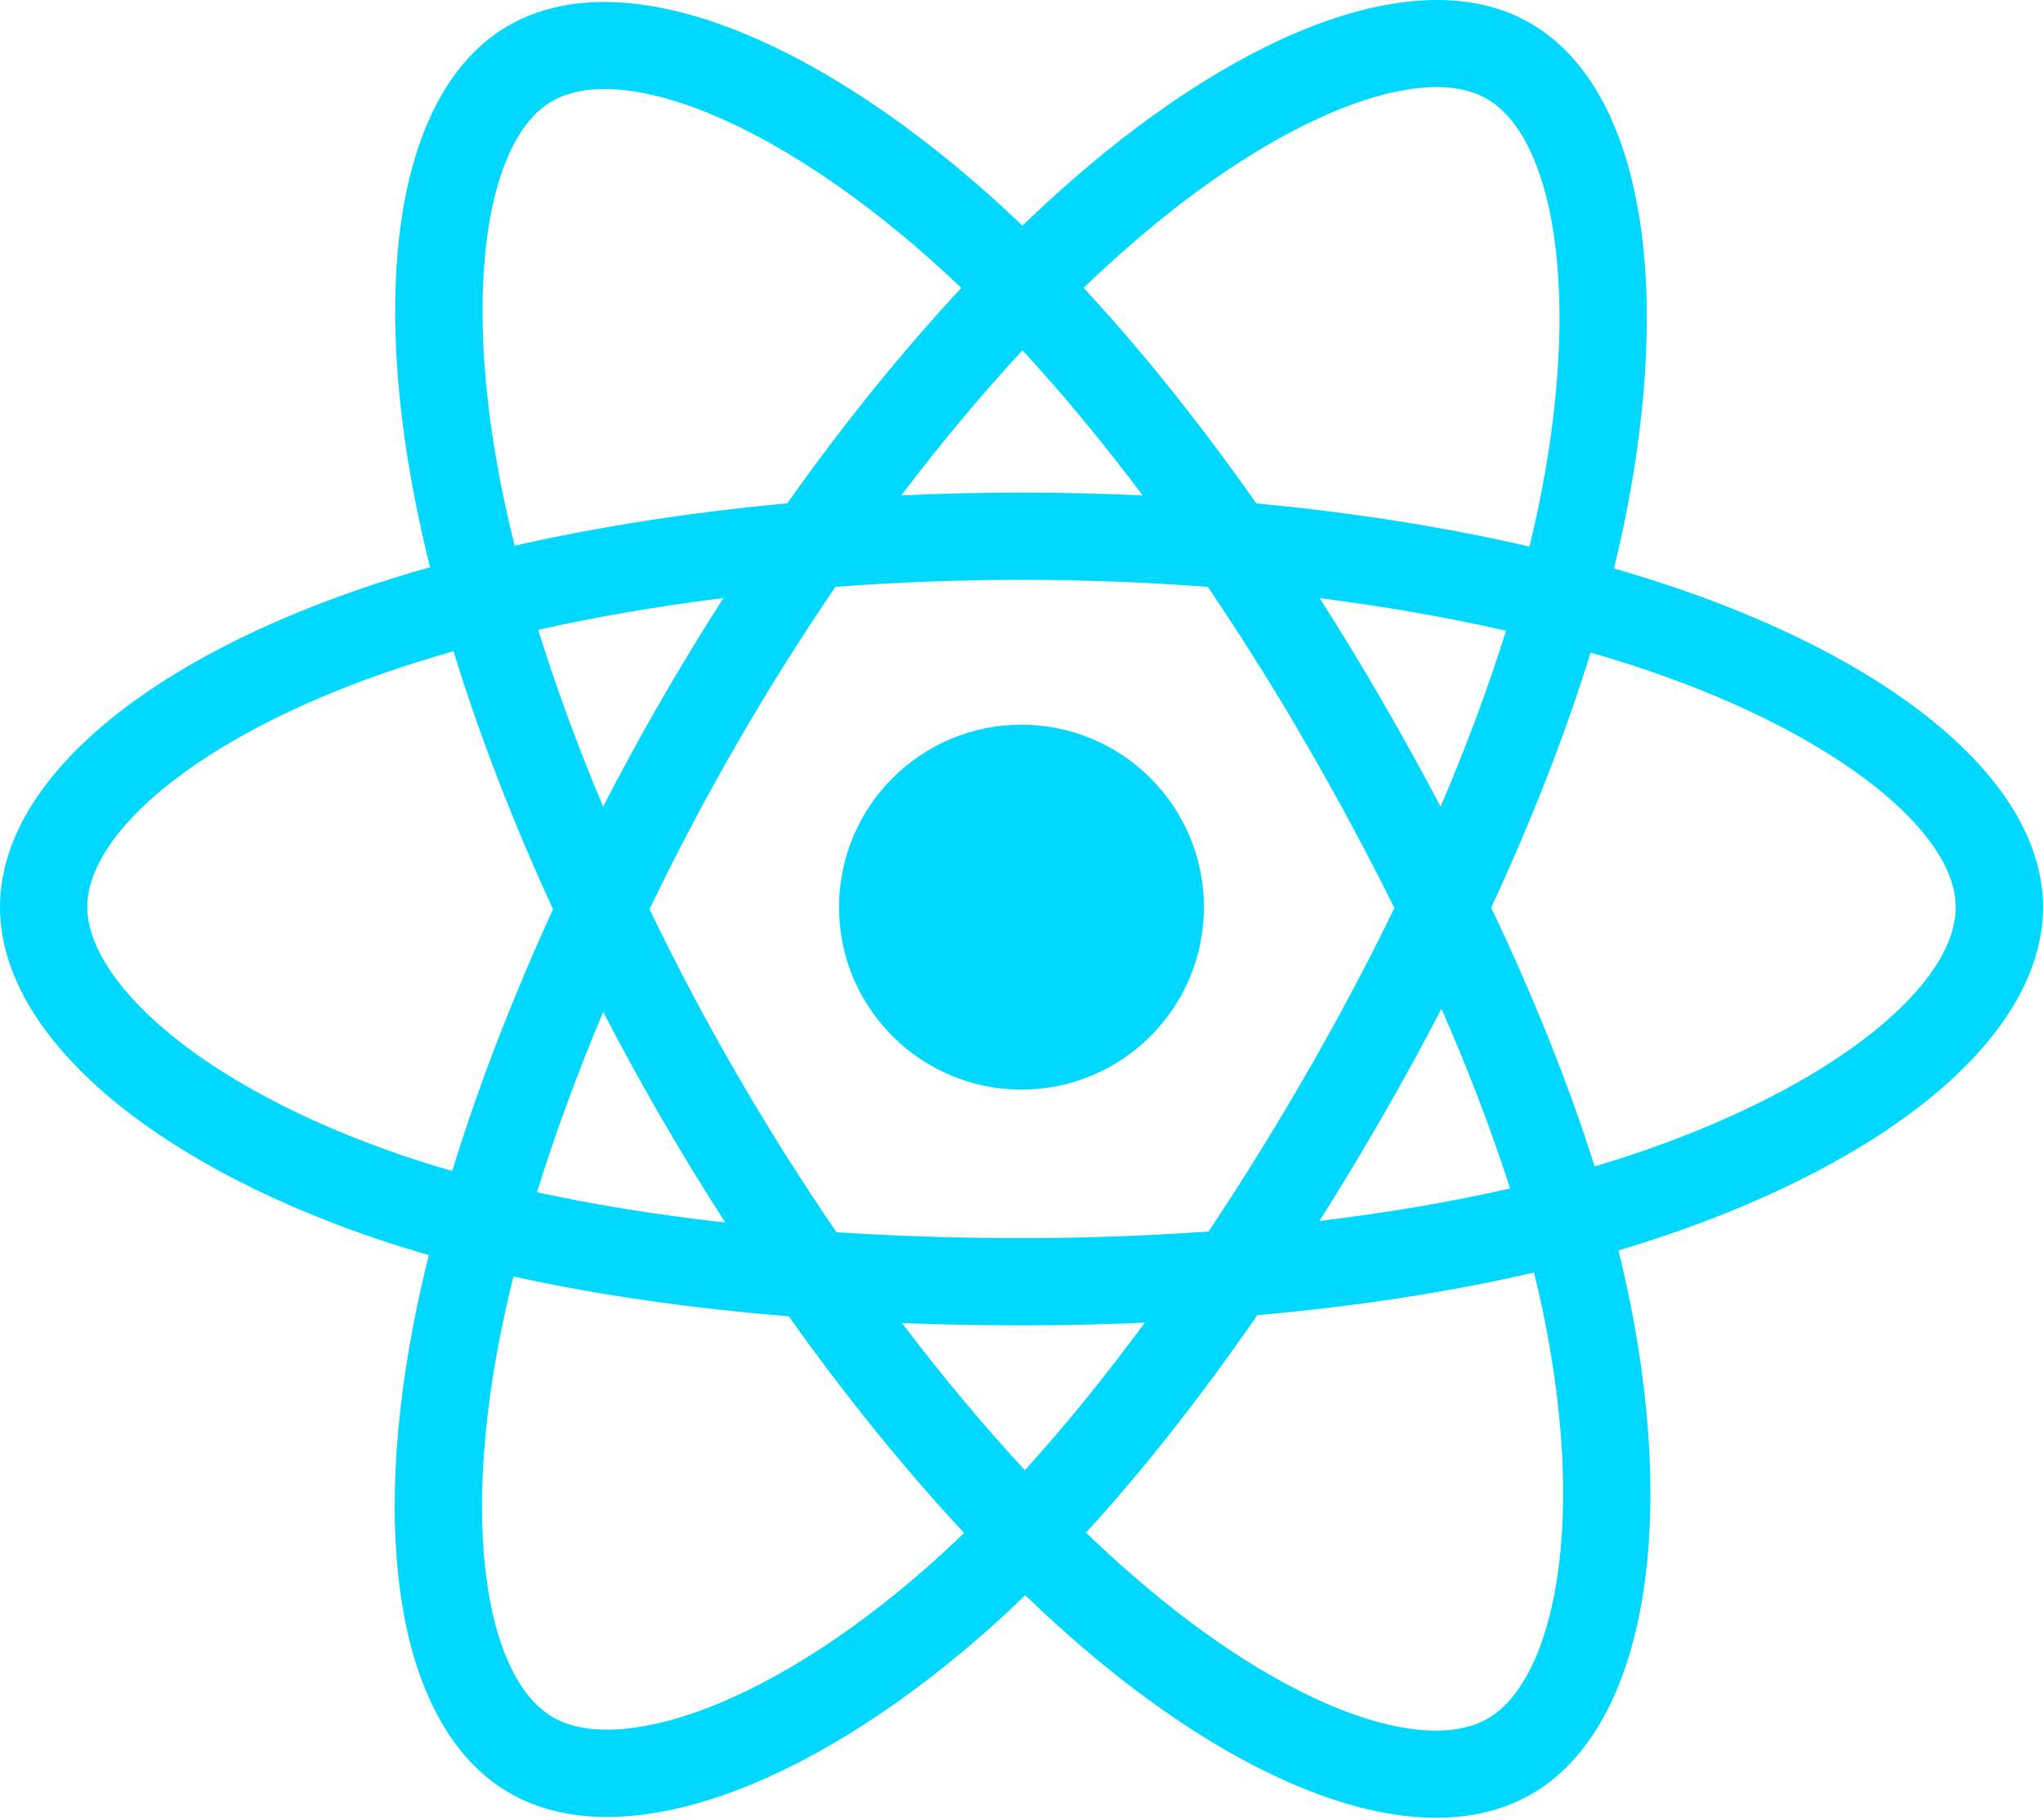
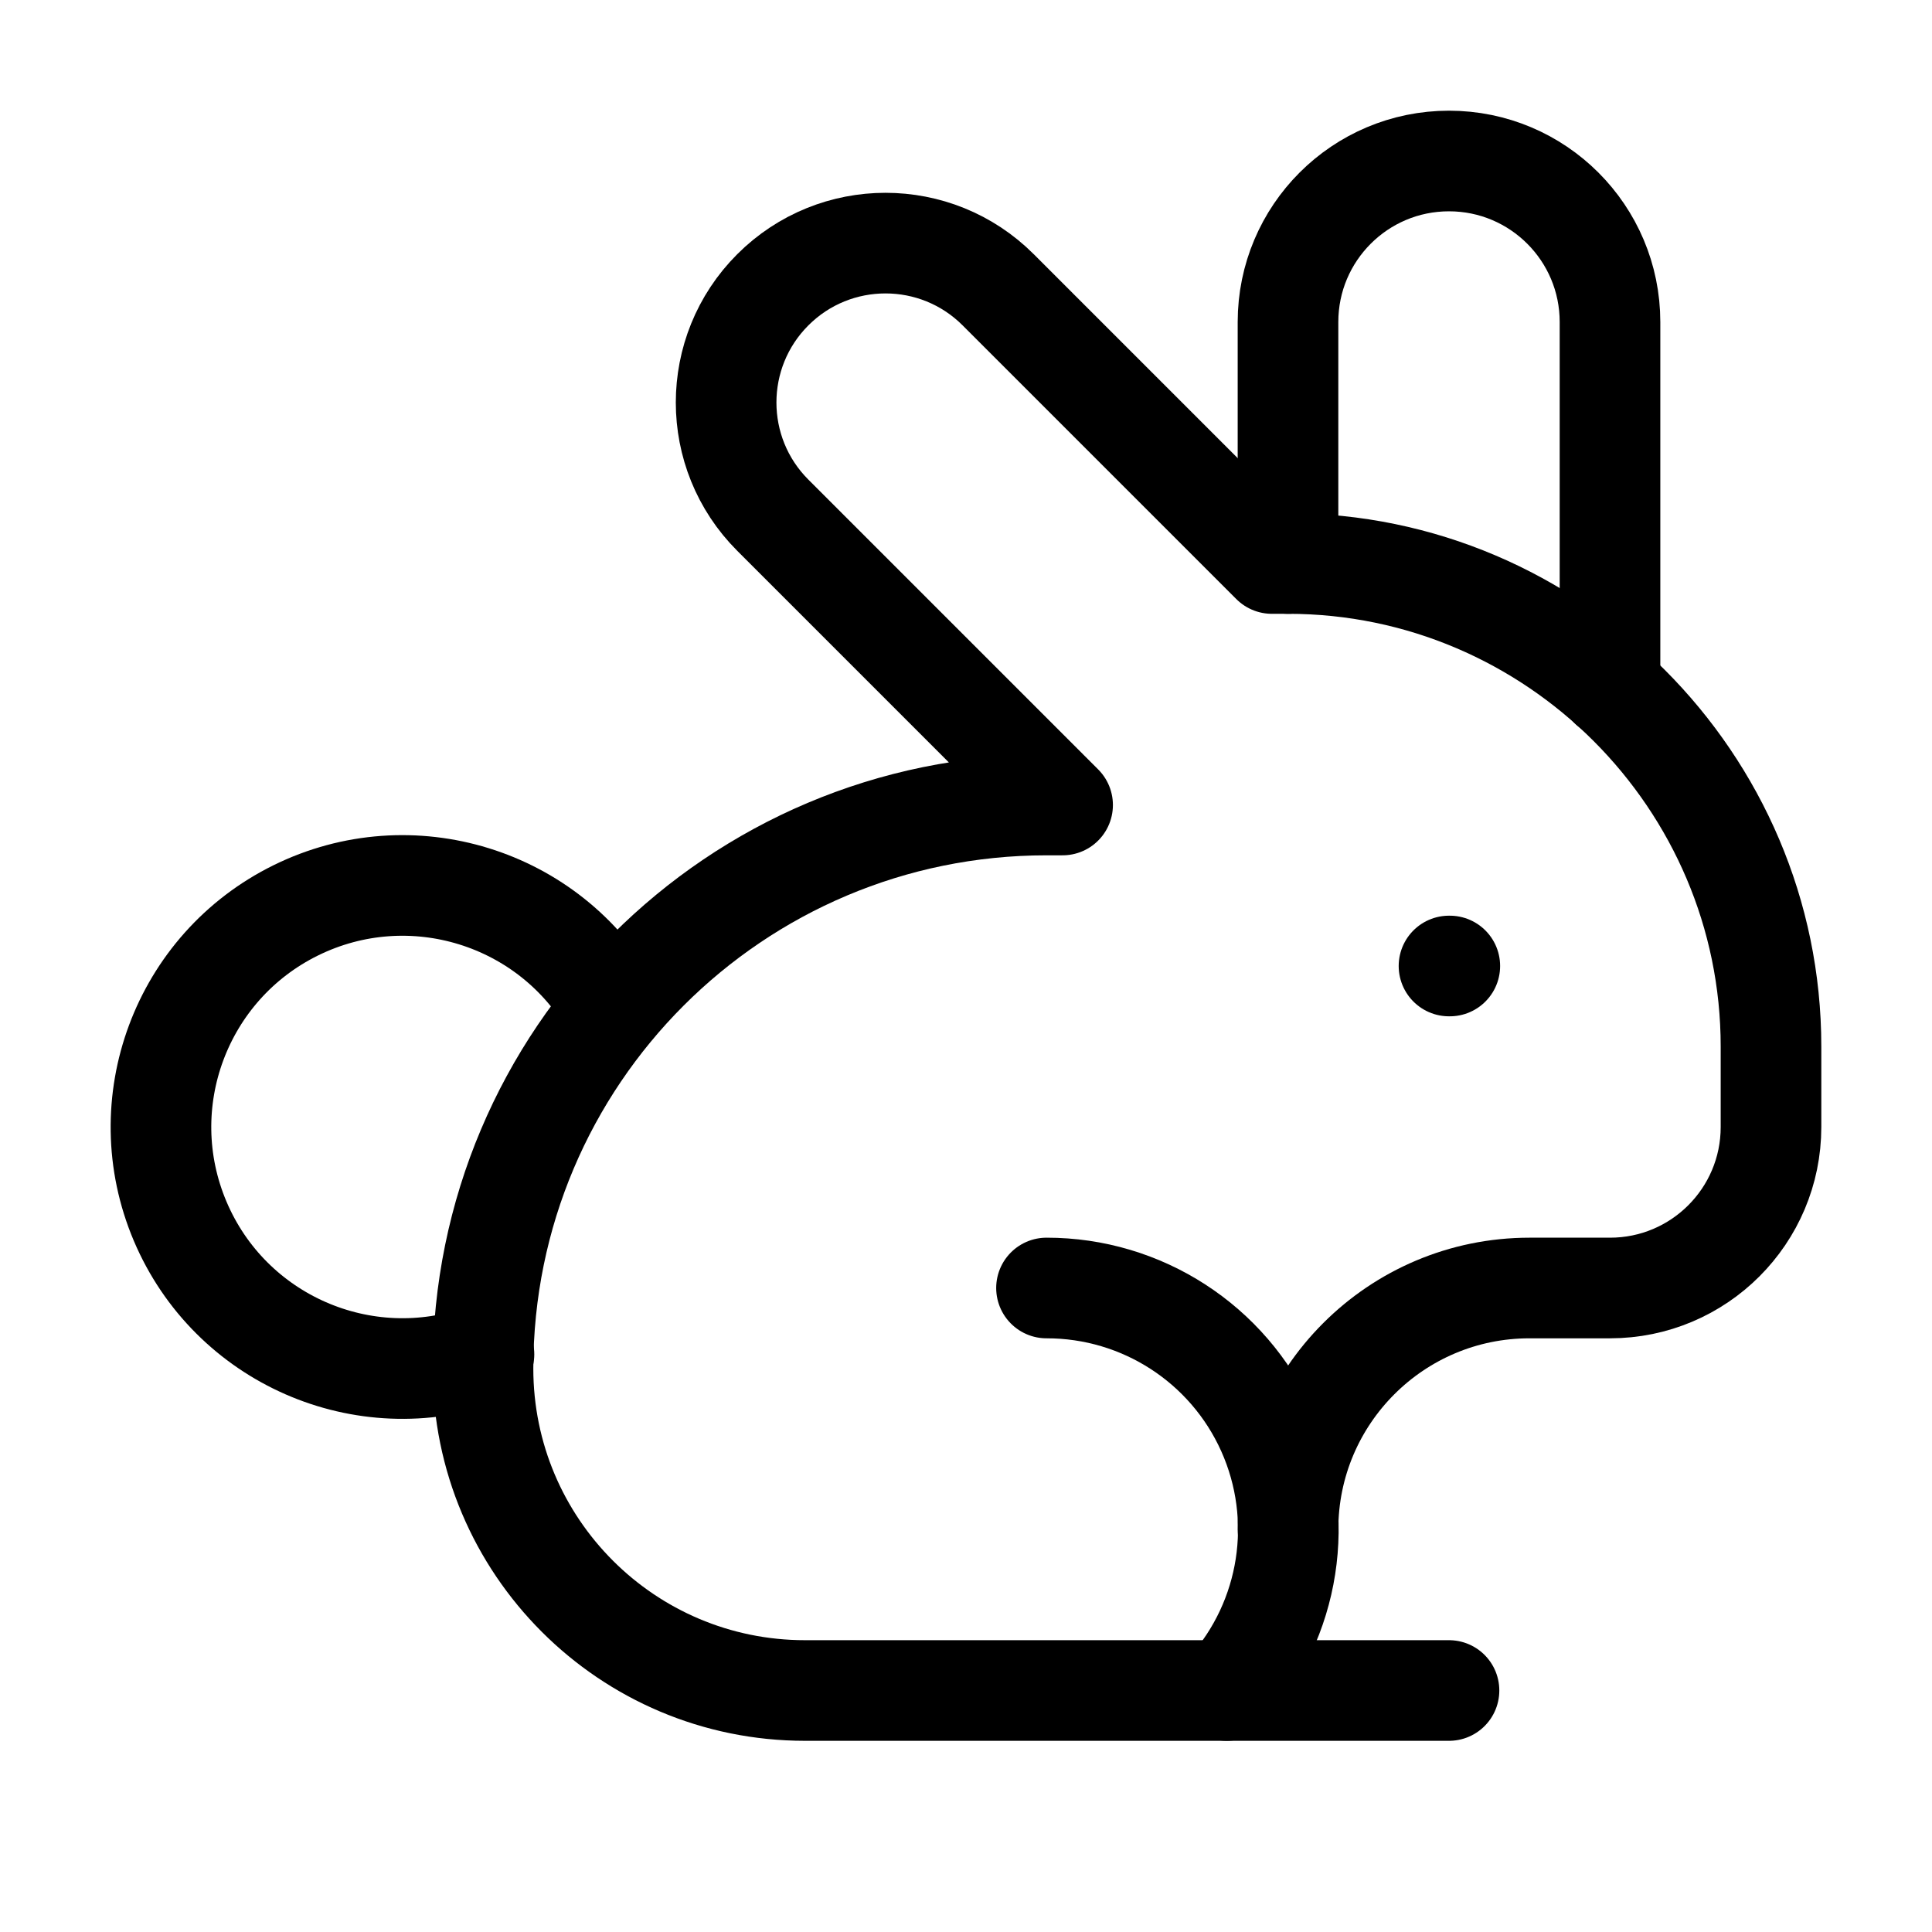
- <svg xmlns="http://www.w3.org/2000/svg" aria-hidden="true" role="img" class="iconify iconify--logos" width="35.93" height="32" preserveAspectRatio="xMidYMid meet" viewBox="0 0 256 228">
-   <path fill="#00D8FF" d="M210.483 73.824a171.49 171.49 0 0 0-8.24-2.597c.465-1.9.893-3.777 1.273-5.621c6.238-30.281 2.16-54.676-11.769-62.708c-13.355-7.7-35.196.329-57.254 19.526a171.23 171.23 0 0 0-6.375 5.848a155.866 155.866 0 0 0-4.241-3.917C100.759 3.829 77.587-4.822 63.673 3.233C50.33 10.957 46.379 33.89 51.995 62.588a170.974 170.974 0 0 0 1.892 8.48c-3.28.932-6.445 1.924-9.474 2.98C17.309 83.498 0 98.307 0 113.668c0 15.865 18.582 31.778 46.812 41.427a145.52 145.52 0 0 0 6.921 2.165a167.467 167.467 0 0 0-2.01 9.138c-5.354 28.2-1.173 50.591 12.134 58.266c13.744 7.926 36.812-.22 59.273-19.855a145.567 145.567 0 0 0 5.342-4.923a168.064 168.064 0 0 0 6.92 6.314c21.758 18.722 43.246 26.282 56.54 18.586c13.731-7.949 18.194-32.003 12.4-61.268a145.016 145.016 0 0 0-1.535-6.842c1.62-.48 3.21-.974 4.76-1.488c29.348-9.723 48.443-25.443 48.443-41.52c0-15.417-17.868-30.326-45.517-39.844Zm-6.365 70.984c-1.4.463-2.836.91-4.3 1.345c-3.24-10.257-7.612-21.163-12.963-32.432c5.106-11 9.31-21.767 12.459-31.957c2.619.758 5.16 1.557 7.61 2.4c23.69 8.156 38.14 20.213 38.14 29.504c0 9.896-15.606 22.743-40.946 31.14Zm-10.514 20.834c2.562 12.94 2.927 24.64 1.23 33.787c-1.524 8.219-4.59 13.698-8.382 15.893c-8.067 4.67-25.32-1.4-43.927-17.412a156.726 156.726 0 0 1-6.437-5.87c7.214-7.889 14.423-17.06 21.459-27.246c12.376-1.098 24.068-2.894 34.671-5.345a134.17 134.17 0 0 1 1.386 6.193ZM87.276 214.515c-7.882 2.783-14.16 2.863-17.955.675c-8.075-4.657-11.432-22.636-6.853-46.752a156.923 156.923 0 0 1 1.869-8.499c10.486 2.32 22.093 3.988 34.498 4.994c7.084 9.967 14.501 19.128 21.976 27.15a134.668 134.668 0 0 1-4.877 4.492c-9.933 8.682-19.886 14.842-28.658 17.94ZM50.35 144.747c-12.483-4.267-22.792-9.812-29.858-15.863c-6.35-5.437-9.555-10.836-9.555-15.216c0-9.322 13.897-21.212 37.076-29.293c2.813-.98 5.757-1.905 8.812-2.773c3.204 10.42 7.406 21.315 12.477 32.332c-5.137 11.18-9.399 22.249-12.634 32.792a134.718 134.718 0 0 1-6.318-1.979Zm12.378-84.26c-4.811-24.587-1.616-43.134 6.425-47.789c8.564-4.958 27.502 2.111 47.463 19.835a144.318 144.318 0 0 1 3.841 3.545c-7.438 7.987-14.787 17.08-21.808 26.988c-12.04 1.116-23.565 2.908-34.161 5.309a160.342 160.342 0 0 1-1.76-7.887Zm110.427 27.268a347.8 347.8 0 0 0-7.785-12.803c8.168 1.033 15.994 2.404 23.343 4.08c-2.206 7.072-4.956 14.465-8.193 22.045a381.151 381.151 0 0 0-7.365-13.322Zm-45.032-43.861c5.044 5.465 10.096 11.566 15.065 18.186a322.04 322.04 0 0 0-30.257-.006c4.974-6.559 10.069-12.652 15.192-18.18ZM82.802 87.83a323.167 323.167 0 0 0-7.227 13.238c-3.184-7.553-5.909-14.98-8.134-22.152c7.304-1.634 15.093-2.97 23.209-3.984a321.524 321.524 0 0 0-7.848 12.897Zm8.081 65.352c-8.385-.936-16.291-2.203-23.593-3.793c2.26-7.3 5.045-14.885 8.298-22.6a321.187 321.187 0 0 0 7.257 13.246c2.594 4.48 5.28 8.868 8.038 13.147Zm37.542 31.03c-5.184-5.592-10.354-11.779-15.403-18.433c4.902.192 9.899.29 14.978.29c5.218 0 10.376-.117 15.453-.343c-4.985 6.774-10.018 12.97-15.028 18.486Zm52.198-57.817c3.422 7.8 6.306 15.345 8.596 22.52c-7.422 1.694-15.436 3.058-23.88 4.071a382.417 382.417 0 0 0 7.859-13.026a347.403 347.403 0 0 0 7.425-13.565Zm-16.898 8.101a358.557 358.557 0 0 1-12.281 19.815a329.4 329.4 0 0 1-23.444.823c-7.967 0-15.716-.248-23.178-.732a310.202 310.202 0 0 1-12.513-19.846h.001a307.41 307.41 0 0 1-10.923-20.627a310.278 310.278 0 0 1 10.89-20.637l-.001.001a307.318 307.318 0 0 1 12.413-19.761c7.613-.576 15.42-.876 23.31-.876H128c7.926 0 15.743.303 23.354.883a329.357 329.357 0 0 1 12.335 19.695a358.489 358.489 0 0 1 11.036 20.54a329.472 329.472 0 0 1-11 20.722Zm22.56-122.124c8.572 4.944 11.906 24.881 6.52 51.026c-.344 1.668-.73 3.367-1.15 5.09c-10.622-2.452-22.155-4.275-34.23-5.408c-7.034-10.017-14.323-19.124-21.64-27.008a160.789 160.789 0 0 1 5.888-5.4c18.9-16.447 36.564-22.941 44.612-18.3ZM128 90.808c12.625 0 22.86 10.235 22.86 22.86s-10.235 22.86-22.86 22.86s-22.86-10.235-22.86-22.86s10.235-22.86 22.86-22.86Z" />
+ <svg xmlns="http://www.w3.org/2000/svg" width="24" height="24" viewBox="0 0 24 24" fill="none" stroke="currentColor" stroke-width="1.25" stroke-linecap="round" stroke-linejoin="round" class="lucide lucide-rabbit">
+   <path d="M13 16a3 3 0 0 1 2.24 5" />
+   <path d="M18 12h.01" />
+   <path d="M18 21h-8a4 4 0 0 1-4-4 7 7 0 0 1 7-7h.2L9.6 6.4a1 1 0 1 1 2.8-2.8L15.8 7h.2c3.3 0 6 2.7 6 6v1a2 2 0 0 1-2 2h-1a3 3 0 0 0-3 3" />
+   <path d="M20 8.54V4a2 2 0 1 0-4 0v3" />
+   <path d="M7.612 12.524a3 3 0 1 0-1.6 4.3" />
</svg>
